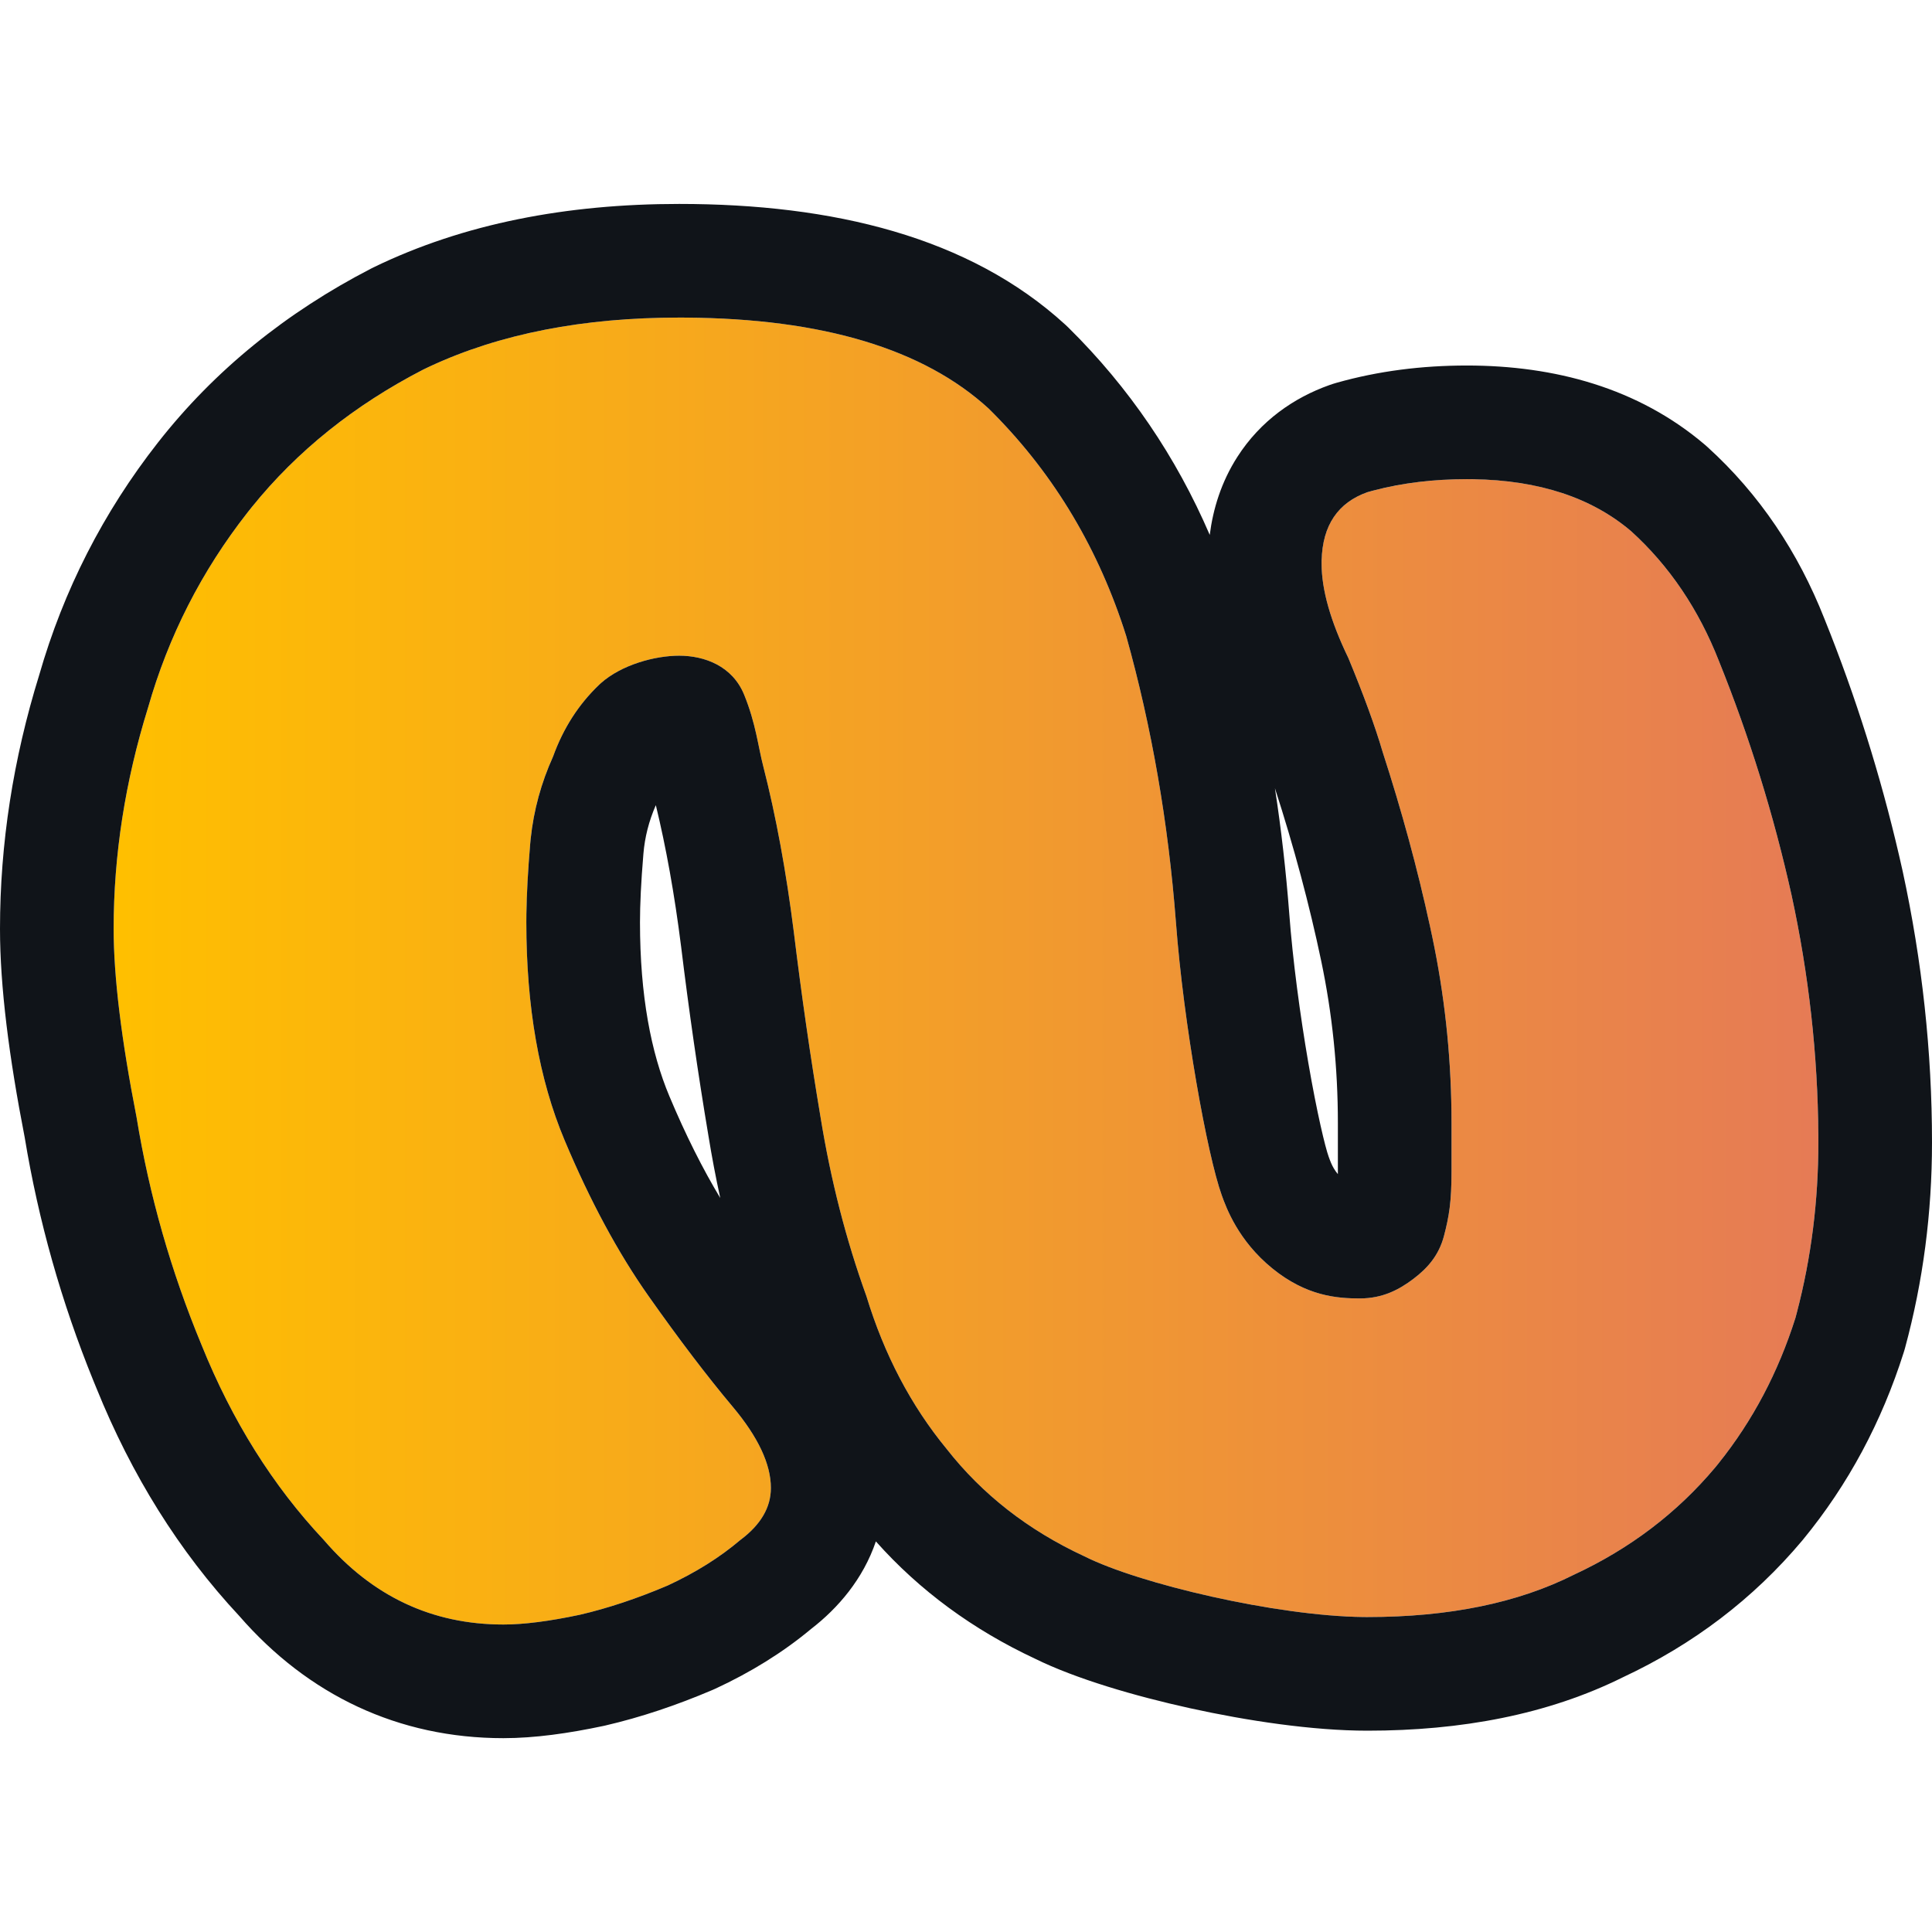
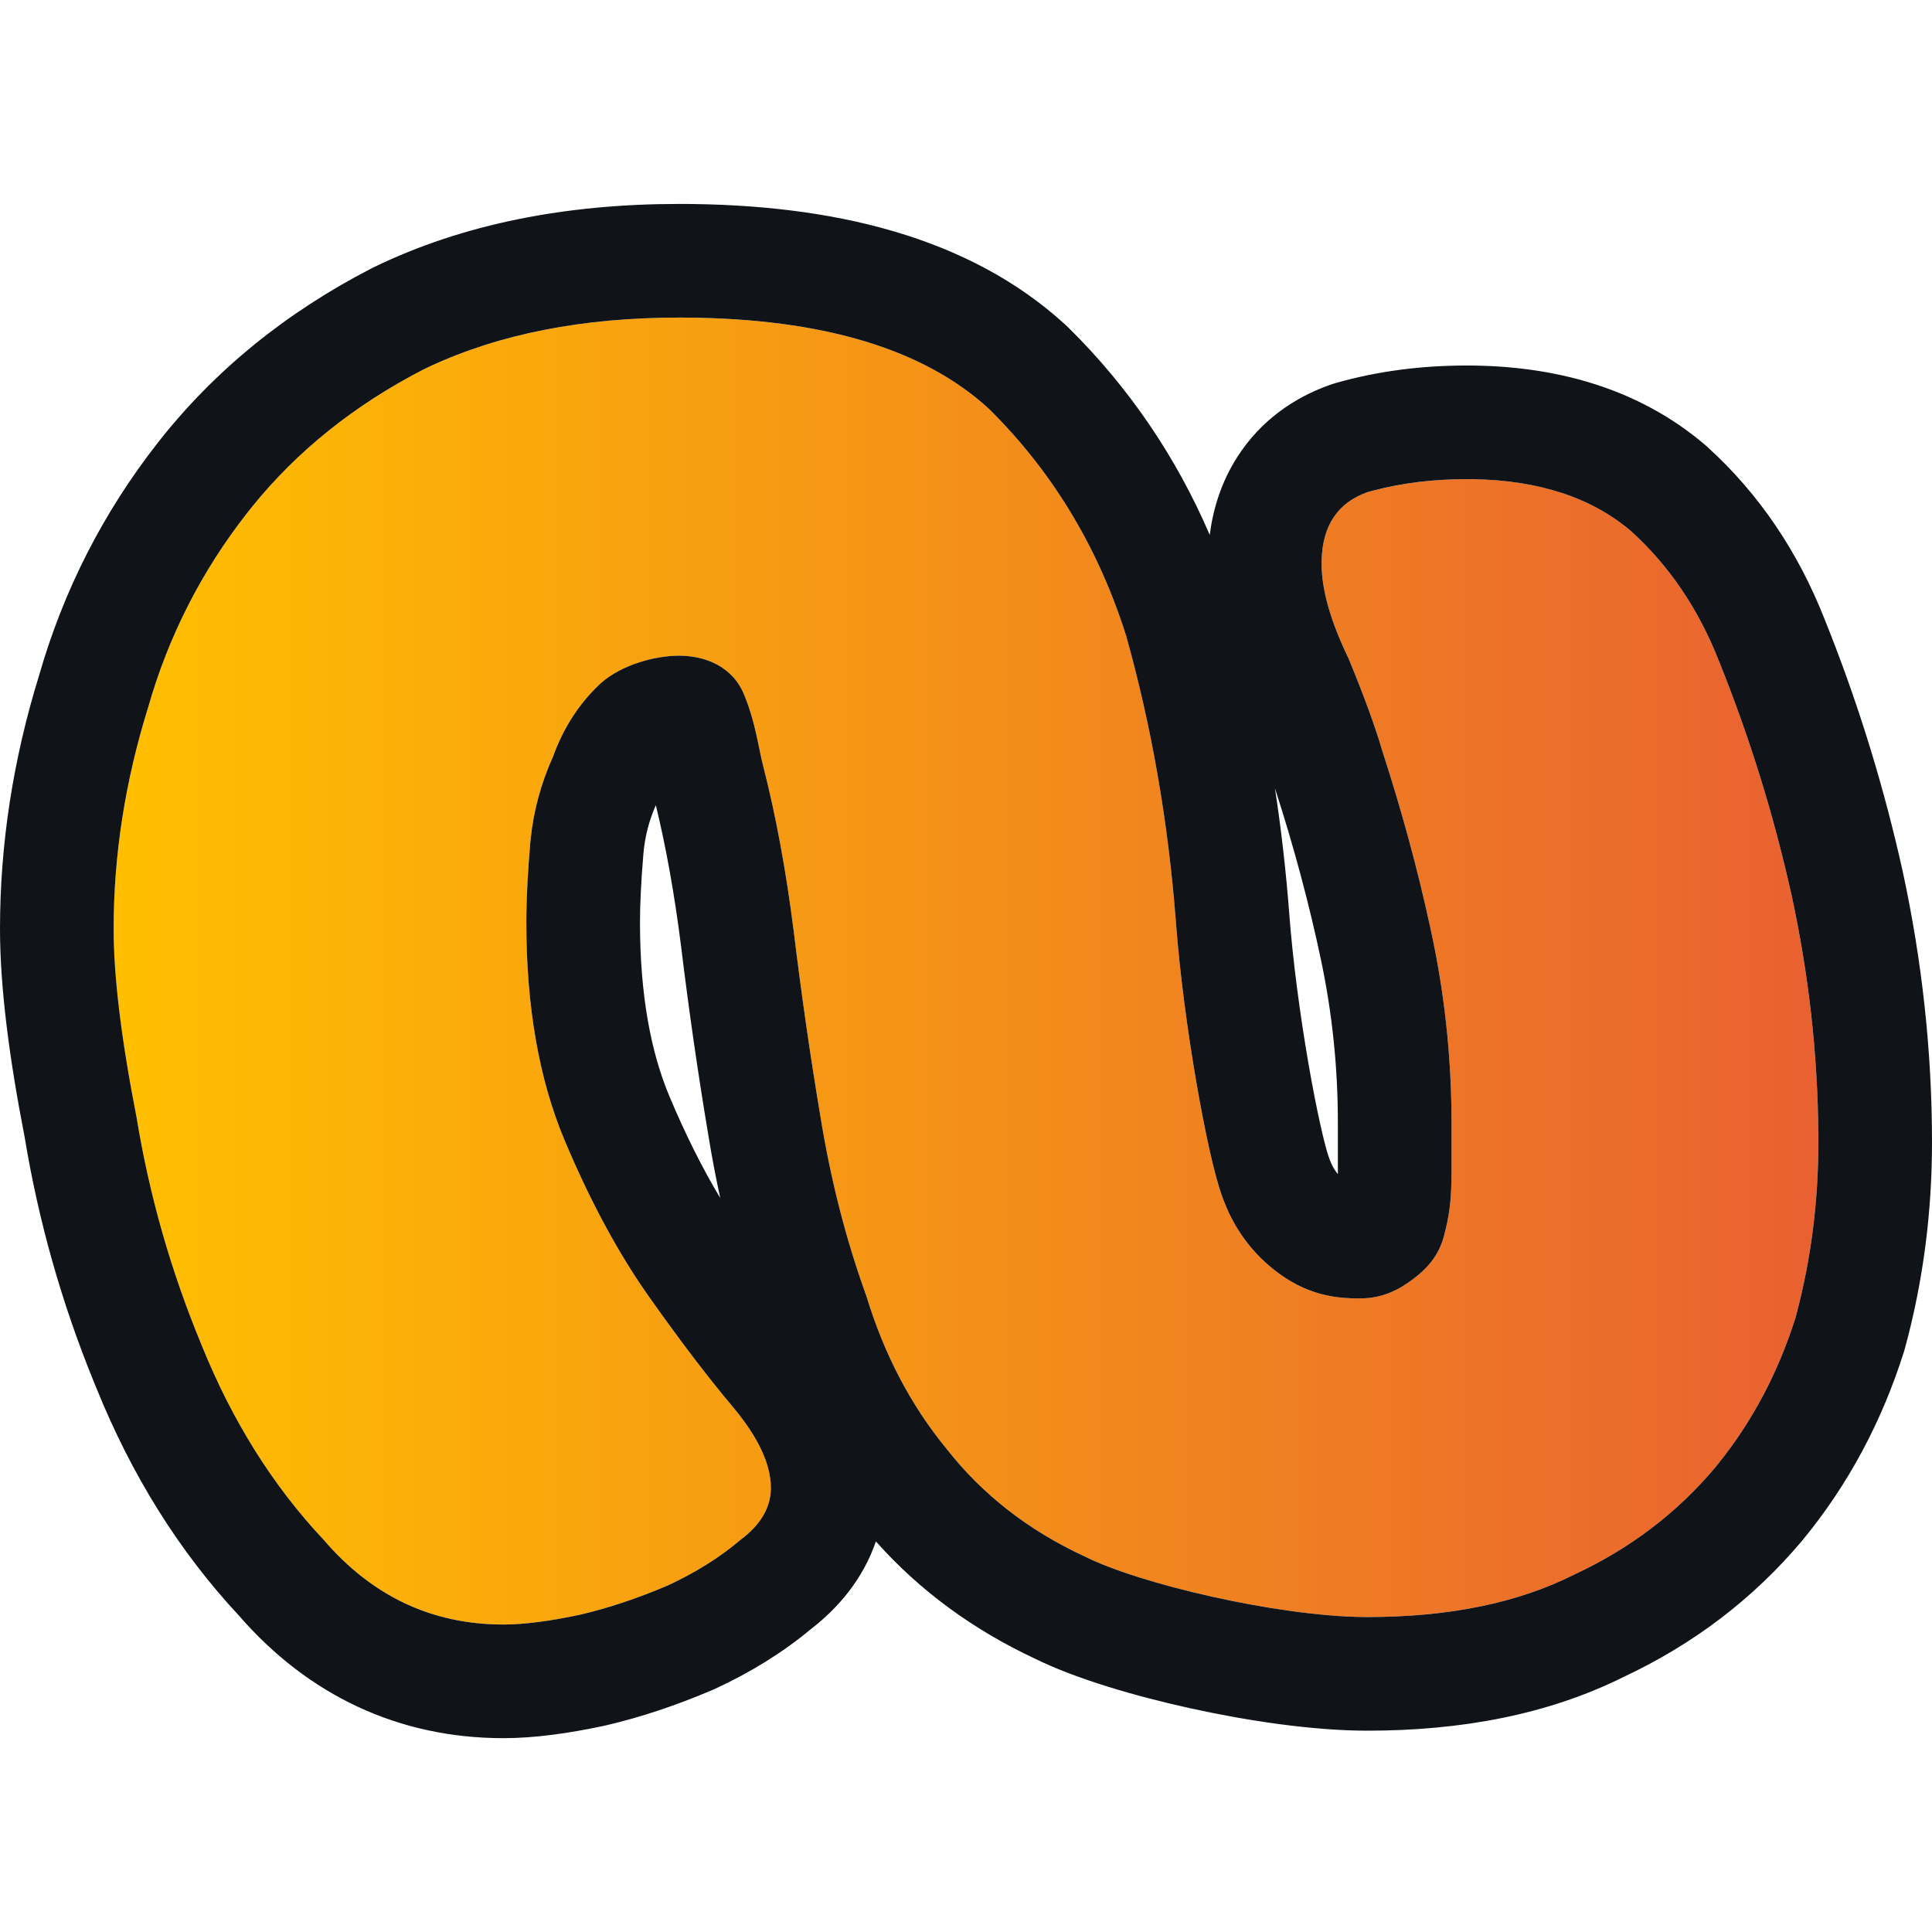
<svg xmlns="http://www.w3.org/2000/svg" width="180" height="180" viewBox="0 0 180 180" fill="none">
  <path d="M10.588 86.533C10.588 79.667 11.656 72.802 13.793 65.936C15.691 59.272 18.777 53.214 23.049 47.762C27.321 42.31 32.78 37.867 39.425 34.435C46.071 31.204 54.022 29.588 63.278 29.588C76.332 29.588 85.944 32.415 92.115 38.069C98.049 43.925 102.321 50.993 104.932 59.272C107.305 67.753 108.848 76.638 109.56 85.927C110.272 95.418 112.483 107.639 113.832 111.371C114.256 112.544 115.366 115.591 118.537 118.171C121.707 120.75 124.555 120.972 126.691 120.972C128.827 120.972 130.355 120.151 131.675 119.155C132.995 118.159 134.06 116.958 134.534 115.141C135.009 113.324 135.235 111.967 135.235 109.159C135.235 107.342 135.235 105.828 135.235 104.616C135.235 98.76 134.642 93.005 133.455 87.351C132.268 81.697 130.725 75.942 128.827 70.086C128.115 67.662 127.047 64.734 125.623 61.302C123.961 57.869 123.13 54.941 123.13 52.518C123.13 49.085 124.555 46.864 127.403 45.854C130.251 45.046 133.336 44.642 136.659 44.642C143.067 44.642 148.17 46.258 151.967 49.489C155.528 52.719 158.257 56.758 160.156 61.605C163.004 68.672 165.259 75.942 166.92 83.413C168.581 91.087 169.412 98.76 169.412 106.433C169.412 112.087 168.7 117.54 167.276 122.79C165.615 128.04 163.122 132.684 159.8 136.723C156.24 140.964 151.849 144.295 146.627 146.719C141.406 149.344 134.997 150.656 127.403 150.656C119.333 150.656 106.237 147.617 101.015 144.992C95.794 142.569 91.522 139.237 88.199 134.997C84.876 130.958 82.384 126.213 80.723 120.76C78.824 115.51 77.4 109.957 76.451 104.101C75.501 98.447 74.671 92.692 73.959 86.836C73.246 81.182 72.297 76.033 71.111 71.388C70.636 69.571 70.423 67.4 69.33 64.724C68.238 62.049 65.643 61.09 63.278 61.09C60.913 61.09 57.701 61.998 55.802 63.816C53.903 65.633 52.479 67.854 51.53 70.48C50.343 73.105 49.631 75.831 49.394 78.658C49.156 81.485 49.038 83.908 49.038 85.927C49.038 93.803 50.224 100.567 52.598 106.221C54.971 111.875 57.582 116.722 60.43 120.76C63.278 124.799 65.889 128.232 68.262 131.059C70.636 133.886 71.823 136.41 71.823 138.631C71.823 140.449 70.873 142.064 68.974 143.478C67.076 145.093 64.821 146.507 62.21 147.718C59.362 148.93 56.633 149.839 54.022 150.444C51.174 151.05 48.8 151.353 46.902 151.353C40.256 151.353 34.679 148.728 30.169 143.478C25.422 138.429 21.625 132.371 18.777 125.304C15.929 118.438 13.911 111.371 12.725 104.101C11.3 96.832 10.588 90.975 10.588 86.533Z" fill="url(#paint0_linear_3998_5)" />
  <path d="M180 106.433C180 112.986 179.173 119.373 177.495 125.561L177.435 125.773C177.414 125.844 177.393 125.914 177.371 125.984C175.323 132.454 172.203 138.313 167.976 143.45L167.909 143.531C163.342 148.971 157.732 153.214 151.218 156.26C144.185 159.756 136.103 161.244 127.402 161.244C122.297 161.244 116.175 160.32 110.862 159.149C105.746 158.021 100.222 156.41 96.421 154.532C90.687 151.85 85.7 148.216 81.603 143.609C80.419 147.109 78.08 149.827 75.578 151.757C72.912 153.982 69.91 155.818 66.667 157.323L66.355 157.461C63.026 158.878 59.709 159.994 56.415 160.758L56.225 160.801C52.992 161.488 49.822 161.941 46.902 161.941C37.107 161.941 28.702 157.924 22.296 150.56C16.663 144.524 12.253 137.41 8.997 129.361L8.703 128.646C5.72 121.308 3.584 113.745 2.302 105.973C0.841 98.481 0 91.921 0 86.533C0 78.592 1.232 70.707 3.646 62.911C5.923 54.978 9.623 47.729 14.715 41.232C19.998 34.489 26.679 29.102 34.566 25.027C34.642 24.988 34.718 24.949 34.795 24.912C43.201 20.825 52.813 19 63.278 19C77.557 19 90.302 22.047 99.268 30.262C99.365 30.351 99.46 30.441 99.553 30.533C105.196 36.103 109.58 42.567 112.709 49.836C113.013 47.436 113.772 44.922 115.285 42.562C117.446 39.191 120.562 37.045 123.865 35.874C124.079 35.798 124.295 35.729 124.514 35.667C128.408 34.563 132.477 34.054 136.659 34.054C144.848 34.054 152.623 36.145 158.828 41.424C158.914 41.497 159 41.572 159.083 41.648C163.925 46.042 167.533 51.449 169.976 57.647L170.544 59.076C173.343 66.234 175.58 73.582 177.255 81.115C177.26 81.134 177.264 81.153 177.268 81.172C179.085 89.565 180 97.989 180 106.433ZM59.626 85.927C59.626 92.778 60.663 98.079 62.361 102.123C63.889 105.765 65.479 108.915 67.104 111.614C66.687 109.701 66.318 107.763 66 105.799C65.029 100.015 64.181 94.135 63.454 88.159H63.453C62.84 83.287 62.049 78.913 61.102 75.015C60.452 76.502 60.075 77.997 59.945 79.543C59.723 82.183 59.626 84.295 59.626 85.927ZM169.409 105.714C169.359 98.28 168.529 90.847 166.92 83.413C165.259 75.942 163.004 68.672 160.155 61.604C158.257 56.758 155.527 52.72 151.967 49.489C148.288 46.359 143.385 44.745 137.256 44.647L136.659 44.642C133.544 44.642 130.637 44.997 127.939 45.707L127.402 45.854C124.643 46.832 123.221 48.947 123.134 52.2L123.13 52.517C123.13 54.941 123.961 57.869 125.622 61.302C127.046 64.735 128.115 67.663 128.827 70.086C130.607 75.576 132.074 80.977 133.228 86.29L133.455 87.35C134.567 92.651 135.158 98.041 135.228 103.519L135.235 104.616V109.159C135.235 111.967 135.009 113.324 134.534 115.141C134.06 116.958 132.995 118.159 131.675 119.155C130.355 120.151 128.826 120.972 126.69 120.972C124.554 120.972 121.707 120.75 118.537 118.171C115.366 115.591 114.256 112.544 113.832 111.371C112.484 107.639 110.271 95.418 109.559 85.927C108.847 76.638 107.305 67.753 104.931 59.272L104.682 58.5C102.052 50.553 97.863 43.742 92.115 38.069C86.041 32.504 76.631 29.677 63.887 29.59L63.278 29.588C54.311 29.588 46.569 31.104 40.052 34.136L39.425 34.435C32.987 37.76 27.663 42.033 23.453 47.254L23.049 47.762C18.777 53.214 15.691 59.272 13.792 65.936C11.656 72.801 10.588 79.668 10.588 86.533C10.588 90.976 11.301 96.832 12.725 104.101C13.911 111.37 15.929 118.438 18.777 125.304C21.625 132.371 25.422 138.429 30.169 143.478C34.678 148.728 40.256 151.353 46.902 151.353C48.8 151.353 51.174 151.05 54.022 150.444C56.633 149.838 59.362 148.93 62.21 147.718C64.821 146.507 67.075 145.093 68.974 143.478C70.873 142.064 71.822 140.448 71.822 138.631C71.822 136.41 70.635 133.886 68.262 131.059C65.889 128.232 63.278 124.799 60.43 120.76C57.582 116.722 54.971 111.875 52.597 106.221C50.224 100.567 49.037 93.802 49.037 85.927L49.043 85.151C49.069 83.296 49.186 81.131 49.394 78.658L49.444 78.129C49.722 75.49 50.417 72.941 51.53 70.48C52.479 67.855 53.903 65.633 55.802 63.816L55.984 63.648C57.901 61.943 60.987 61.09 63.278 61.09C65.643 61.09 68.238 62.049 69.33 64.724C70.423 67.4 70.636 69.571 71.11 71.388C72.297 76.032 73.246 81.182 73.959 86.836C74.671 92.692 75.501 98.447 76.451 104.101C77.4 109.957 78.824 115.51 80.722 120.76C82.384 126.213 84.876 130.958 88.199 134.997C91.522 139.237 95.794 142.569 101.015 144.992C106.155 147.576 118.926 150.561 127.021 150.654L127.402 150.656C134.997 150.656 141.406 149.344 146.627 146.719C151.849 144.295 156.24 140.963 159.8 136.723L160.108 136.343C163.277 132.394 165.666 127.876 167.276 122.79L167.407 122.297C168.744 117.199 169.412 111.911 169.412 106.433L169.409 105.714ZM124.647 104.616C124.647 99.481 124.127 94.455 123.093 89.526C121.994 84.291 120.56 78.929 118.783 73.439C119.37 77.273 119.814 81.166 120.117 85.118C120.117 85.124 120.118 85.129 120.118 85.135C120.443 89.465 121.123 94.547 121.892 99.012C122.707 103.749 123.471 106.888 123.79 107.772C123.948 108.209 124.063 108.507 124.271 108.86C124.372 109.03 124.494 109.209 124.646 109.392C124.646 109.317 124.647 109.24 124.647 109.159V104.616Z" fill="#101419" />
  <defs>
    <linearGradient id="paint0_linear_3998_5" x1="11" y1="90" x2="169" y2="90" gradientUnits="userSpaceOnUse">
      <stop stop-color="#FFBF00" />
-       <stop offset="1" stop-color="#E67B55" />
+       <stop offset="1" stop-color="#E96131" />
    </linearGradient>
  </defs>
</svg>
